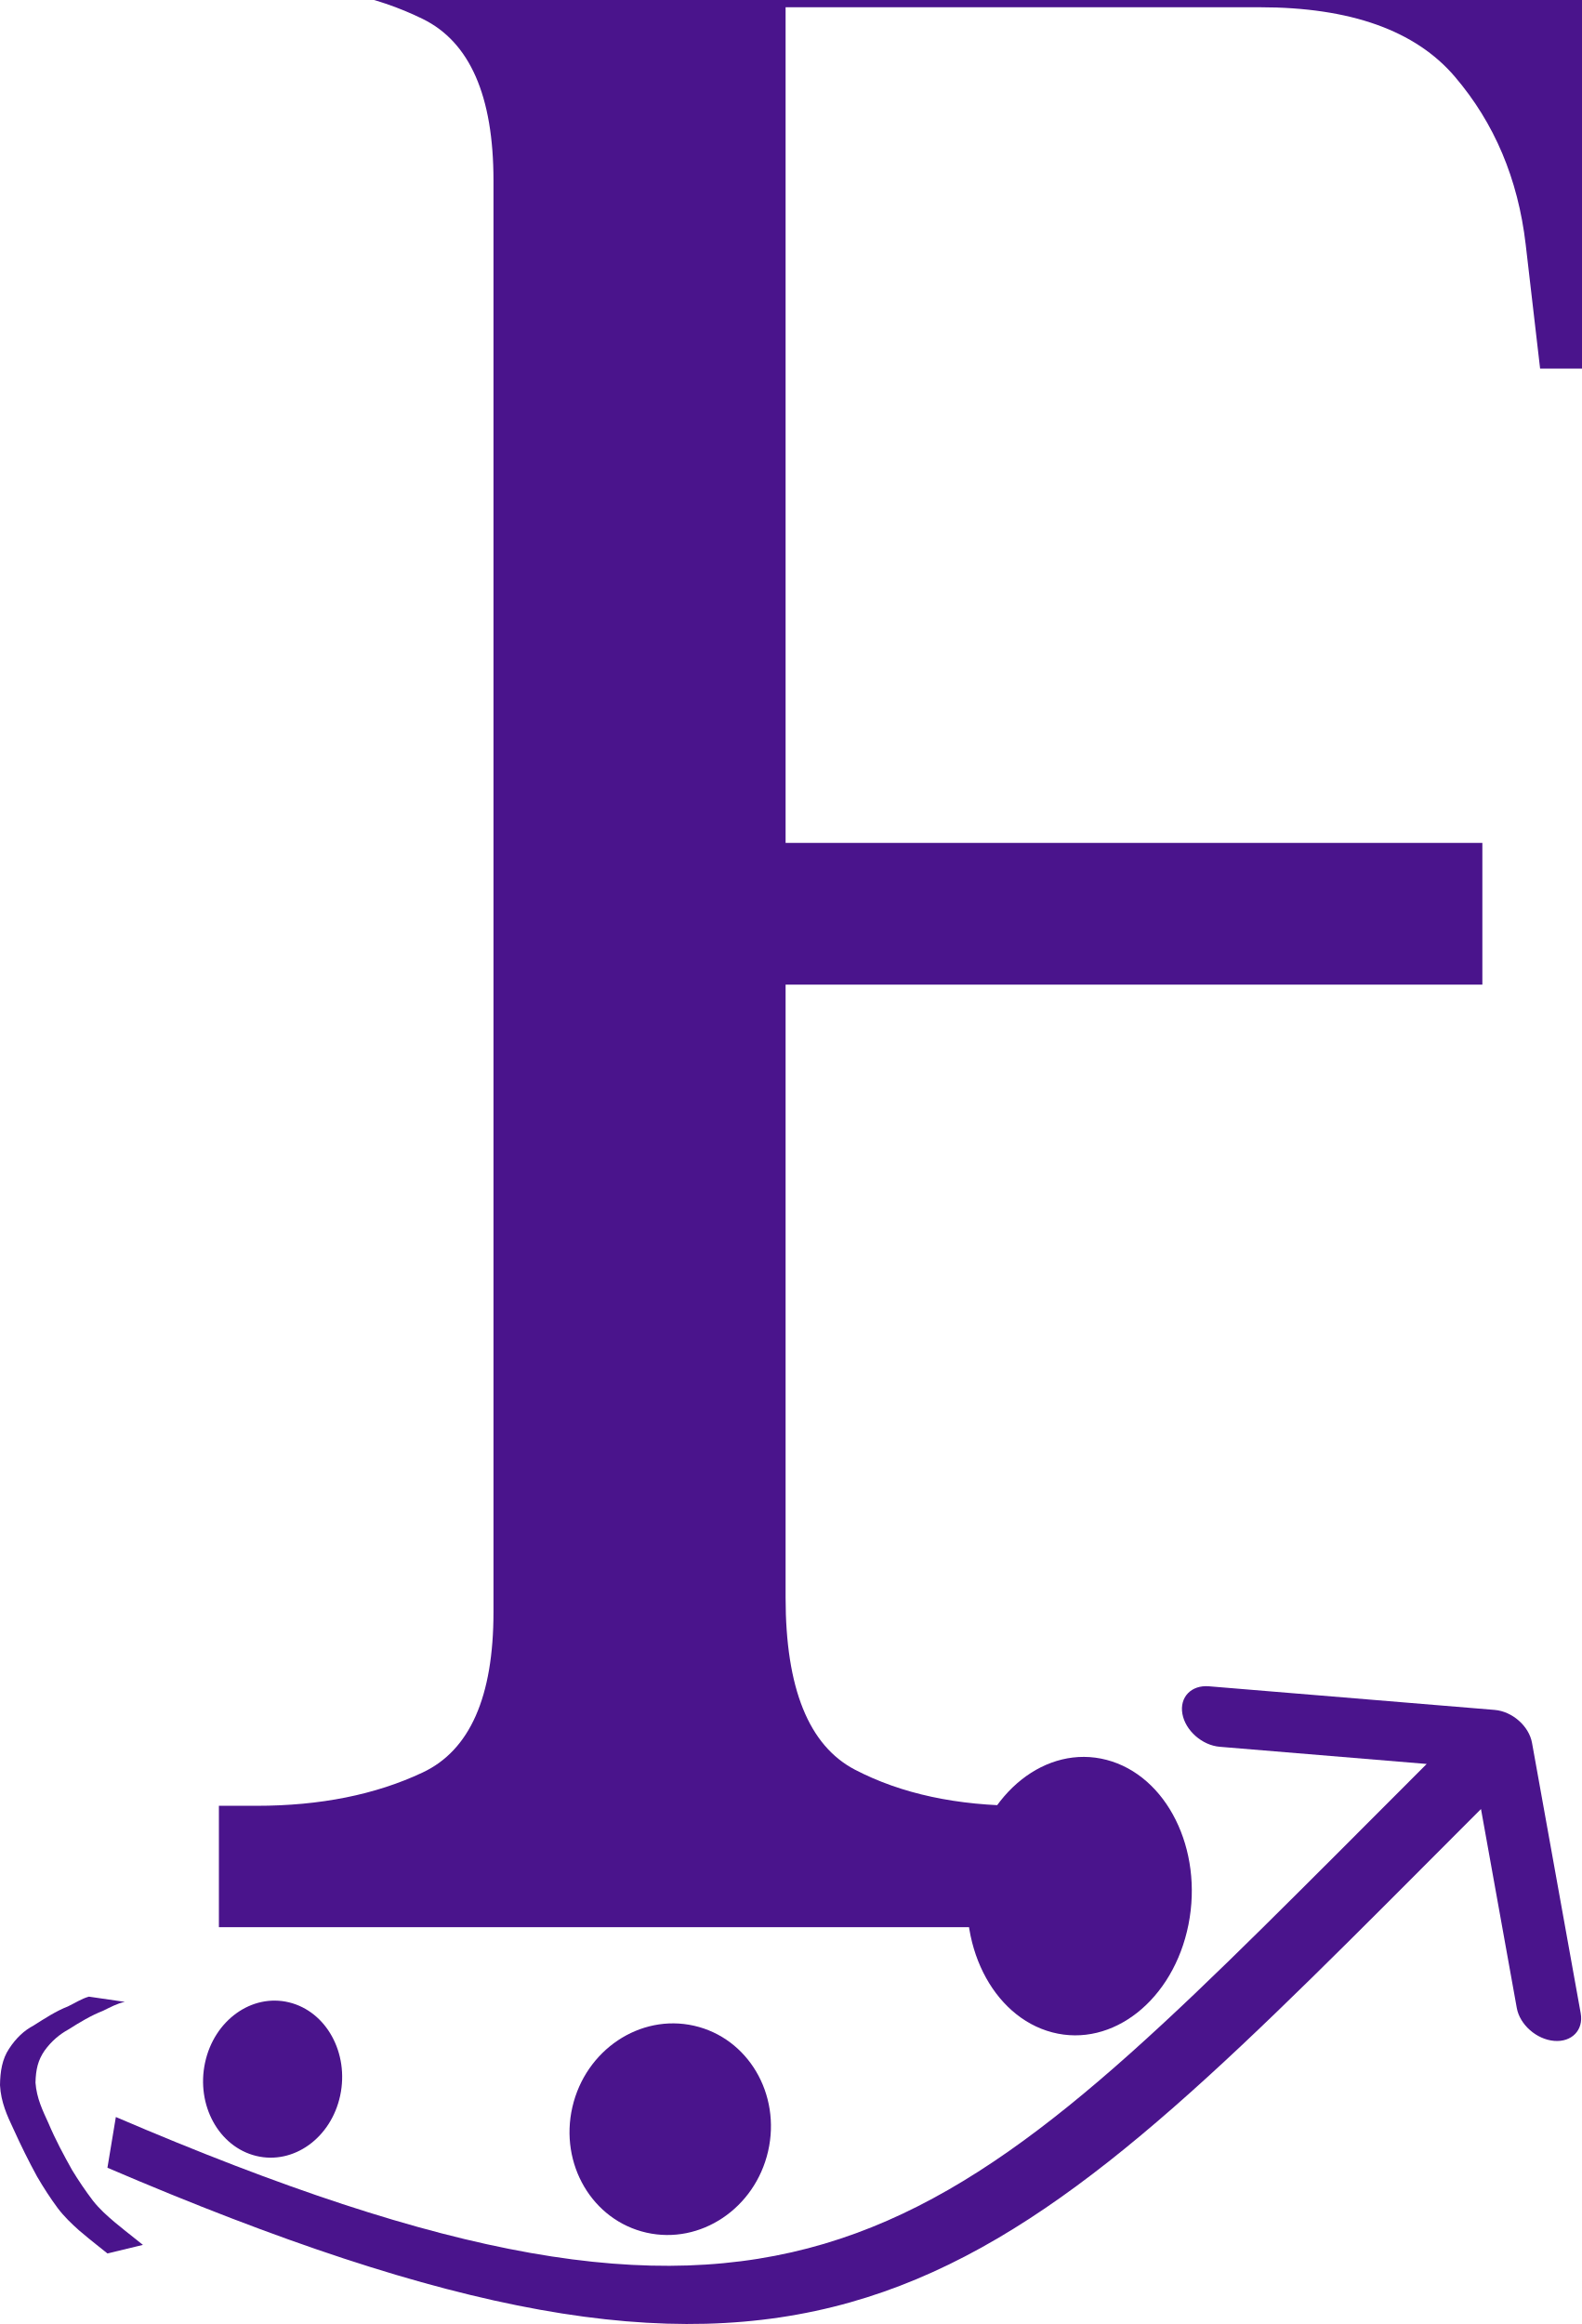
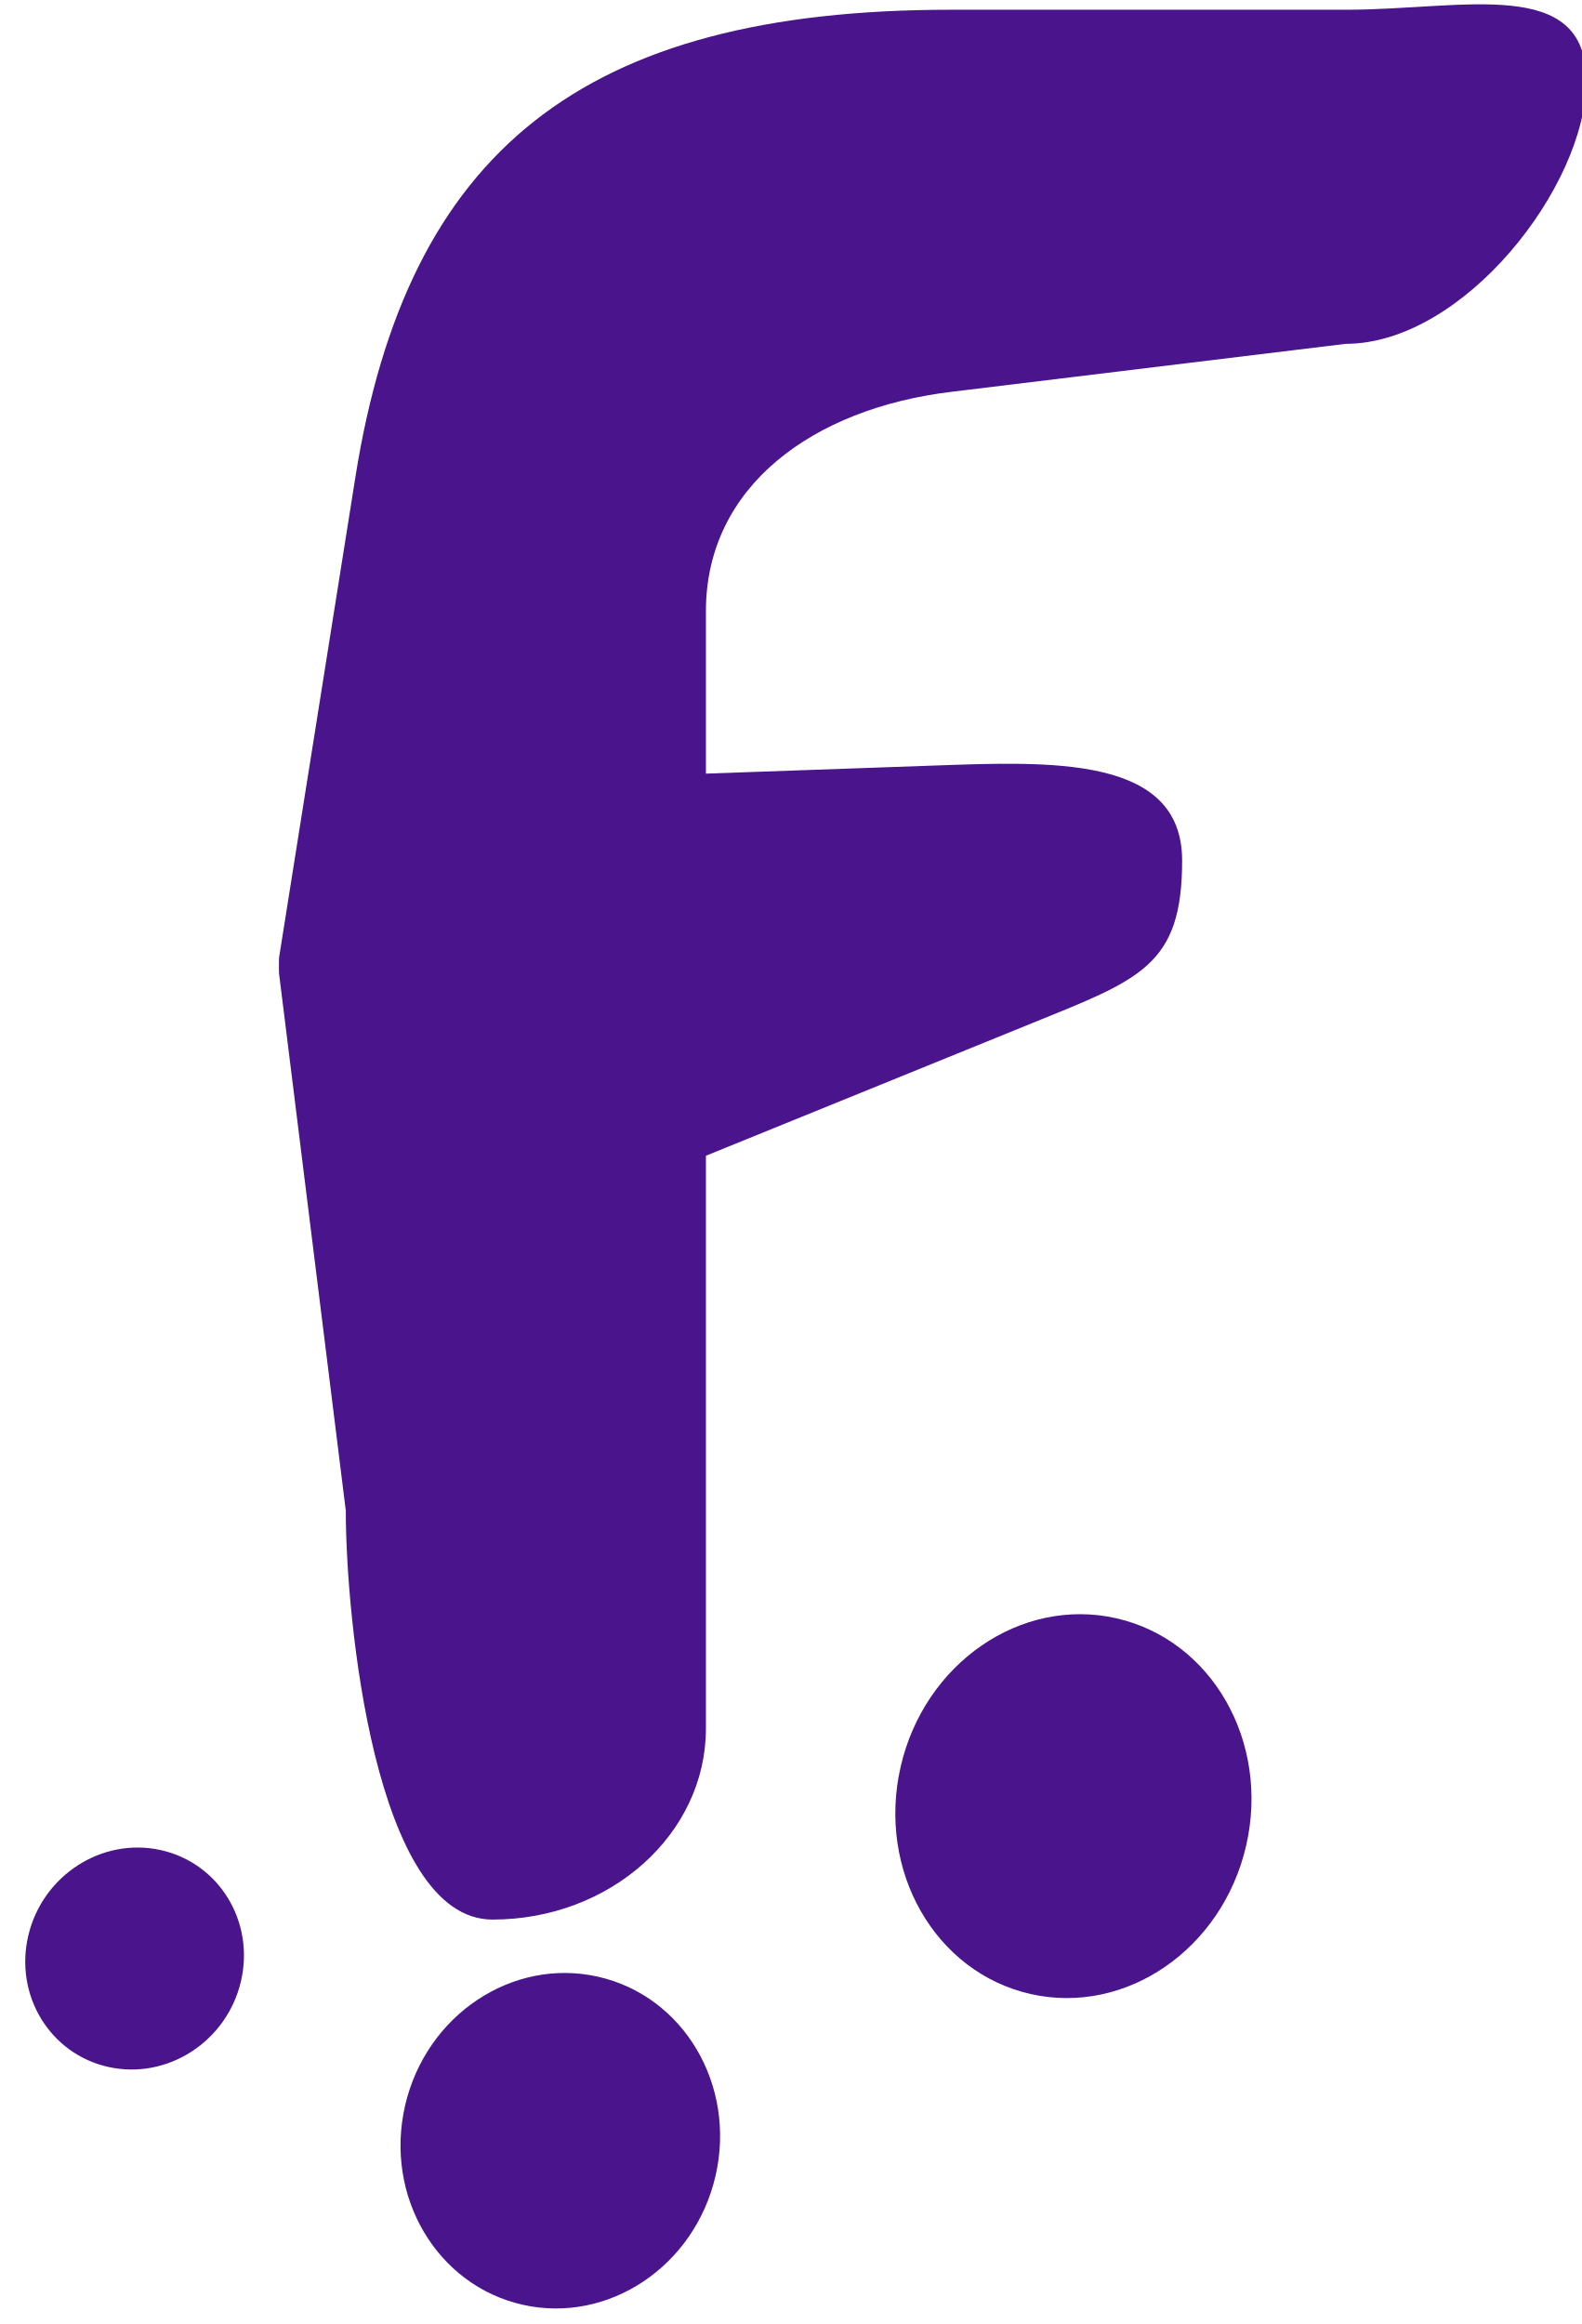
<svg xmlns="http://www.w3.org/2000/svg" version="1.1" id="Capa_1" x="0px" y="0px" viewBox="0 0 167.714 246.479" xml:space="preserve" width="167.714" height="246.479">
  <defs id="defs101">

	
</defs>
  <g id="g18" transform="translate(-146.2899,-124.3718)">
    <g id="g16">
		
	</g>
  </g>
  <g id="g30" transform="translate(-146.2899,-124.3718)">
    <g id="g28">
		
	</g>
  </g>
  <g id="g48" transform="translate(-146.2899,-124.3718)">
    <g id="g46">
		
	</g>
  </g>
  <g id="g68" transform="translate(-146.2899,-124.3718)">
</g>
  <g id="g70" transform="translate(-146.2899,-124.3718)">
</g>
  <g id="g72" transform="translate(-146.2899,-124.3718)">
</g>
  <g id="g74" transform="translate(-146.2899,-124.3718)">
</g>
  <g id="g76" transform="translate(-146.2899,-124.3718)">
</g>
  <g id="g78" transform="translate(-146.2899,-124.3718)">
</g>
  <g id="g80" transform="translate(-146.2899,-124.3718)">
</g>
  <g id="g82" transform="translate(-146.2899,-124.3718)">
</g>
  <g id="g84" transform="translate(-146.2899,-124.3718)">
</g>
  <g id="g86" transform="translate(-146.2899,-124.3718)">
</g>
  <g id="g88" transform="translate(-146.2899,-124.3718)">
</g>
  <g id="g90" transform="translate(-146.2899,-124.3718)">
</g>
  <g id="g92" transform="translate(-146.2899,-124.3718)">
</g>
  <g id="g94" transform="translate(-146.2899,-124.3718)">
</g>
  <g id="g96" transform="translate(-146.2899,-124.3718)">
</g>
-   <g id="g877" style="fill:#4a148c;fill-opacity:1">
-     <g transform="matrix(0.4379483,0.1143197,-0.07225161,0.3630321,-30.50616,119.1386)" id="g34" style="fill:#4a148c;fill-opacity:1">
-       <path d="M 470.927,111.698 447.325,40.115 c -1.454,-4.421 -5.979,-7.3 -10.11,-6.429 l -0.006,0.001 -66.859,14.154 c -4.13,0.872 -6.299,5.165 -4.843,9.587 1.456,4.422 5.985,7.3 10.116,6.428 L 424.044,53.621 407.171,85.707 C 333.059,226.346 304.574,277.685 138.417,246.711 l 0.387,14.698 C 311.221,293.552 344.505,240.941 421.382,94.986 l 17.228,-32.786 17.358,52.657 c 1.456,4.422 5.985,7.3 10.116,6.428 4.131,-0.872 6.299,-5.164 4.843,-9.587 z" id="path32" style="fill:#4a148c;fill-opacity:1" />
+   <g transform="translate(0.9244245,-0.6552309)" id="g936" style="fill:#4a148c;fill-opacity:1">
+     <g style="fill:#4a148c;fill-opacity:1" transform="matrix(1.176735,0,0,1.356681,-16.78455,-88.07552)" id="g896">
+       <ellipse transform="matrix(0.9813524,0.1922174,-0.2563717,0.9665783,0,0)" style="fill:#4a148c;fill-opacity:1;stroke-width:1.256" id="path133-2-2" cx="121.781" cy="216.583" rx="14.259" ry="13.265" />
+       <ellipse style="fill:#4a148c;fill-opacity:1;stroke-width:1.418" id="path133-2-1-7" cx="159.601" cy="181.765" rx="15.875" ry="15.187" transform="matrix(0.9811497,0.1932491,-0.255043,0.9669297,0,0)" />
+       <ellipse transform="matrix(0.9825396,0.1860536,-0.264578,0.9643643,0,0)" style="fill:#4a148c;fill-opacity:1;stroke-width:0.846" id="path133-2-5-1" cx="82.78" cy="210.614" rx="9.747" ry="8.797" />
    </g>
-     <path d="m 13.243,212.315 c -0.794,0.156 -1.552,0.574 -2.315,0.946 -1.253,0.49 -2.457,1.21 -3.654,1.971 -0.937,0.515 -1.8,1.221 -2.546,2.252 -0.695,1.013 -0.927,1.97 -0.964,3.393 0.121,1.668 0.777,2.988 1.376,4.303 0.745,1.76 1.619,3.385 2.508,4.972 0.701,1.148 1.44,2.24 2.219,3.261 0.698,0.88 1.483,1.577 2.272,2.248 0.687,0.573 1.382,1.125 2.078,1.676 0.316,0.246 0.63,0.497 0.943,0.752 0,0 -3.765,0.908 -3.765,0.908 v 0 c -0.315,-0.247 -0.629,-0.497 -0.942,-0.752 C 9.76,237.688 9.063,237.138 8.383,236.547 7.594,235.841 6.812,235.102 6.12,234.186 5.344,233.14 4.616,232.015 3.928,230.834 3.048,229.222 2.214,227.542 1.433,225.812 0.768,224.405 0.098,222.965 -2.9718676e-6,221.149 0.019,219.677 0.238,218.37 0.958,217.292 c 0.738,-1.143 1.62,-1.955 2.605,-2.47 1.196,-0.757 2.388,-1.537 3.641,-2.024 0.742,-0.352 1.461,-0.829 2.226,-1.037 0,0 3.813,0.554 3.813,0.554 z" id="path131" style="fill:#4a148c;stroke-width:0.389;fill-opacity:1" />
-     <ellipse ry="11.259" rx="10.641" cy="204.596" cx="119.882" id="path133-2" style="fill:#4a148c;stroke-width:1;fill-opacity:1" transform="matrix(0.9754066,0.220413,-0.2240601,0.9745753,0,0)" />
-     <ellipse transform="matrix(0.9675782,0.2525714,-0.1951943,0.9807646,0,0)" ry="14.735" rx="11.953" cy="165.948" cx="151.81" id="path133-2-1" style="fill:#4a148c;stroke-width:1.212;fill-opacity:1" />
-     <ellipse ry="8.328" rx="7.376" cy="207.534" cx="74.428" id="path133-2-5" style="fill:#4a148c;stroke-width:0.716;fill-opacity:1" transform="matrix(0.9717481,0.2360204,-0.2091657,0.9778802,0,0)" />
-     <text id="text125" y="204.395" x="11.561" style="font-style:normal;font-weight:normal;font-size:40px;line-height:1.25;font-family:sans-serif;letter-spacing:0px;word-spacing:0px;fill:#4a148c;fill-opacity:1;stroke:none" xml:space="preserve">
-       <tspan style="font-style:normal;font-variant:normal;font-weight:normal;font-stretch:normal;font-size:306.667px;font-family:Cambria;-inkscape-font-specification:'Cambria, Normal';font-variant-ligatures:normal;font-variant-caps:normal;font-variant-numeric:normal;font-feature-settings:normal;text-align:start;writing-mode:lr-tb;text-anchor:start;fill:#4a148c;fill-opacity:1" y="204.395" x="11.561" id="tspan123">F<tspan id="tspan213" style="font-size:96px;fill:#4a148c;fill-opacity:1" />
-       </tspan>
-     </text>
+     <path style="color:#000000;font-weight:400;line-height:normal;font-family:sans-serif;text-indent:0;text-align:start;text-decoration:none;text-decoration-line:none;text-decoration-style:solid;text-decoration-color:#000000;text-transform:none;white-space:normal;overflow:visible;isolation:auto;mix-blend-mode:normal;solid-color:#000000;solid-opacity:1;fill:#4a148c;fill-opacity:1;stroke-width:21.44;enable-background:accumulate" d="m 99.935,1.689 c -39.069,0 -57.663,14.95 -63.166,49.586 l -8.096,50.959 c 0,0 -0.025,1.11 0,1.665 l 7.084,56.996 c -0.01,11.197 3.046,43.346 15.556,43.346 12.51,0 22.649,-9.082 22.64,-20.279 v -60.731 l 34.511,-14.026 c 11.501,-4.674 16,-6.086 16,-17.277 0,-11.191 -13.995,-10.515 -26.489,-10.073 L 73.953,82.704 V 65.471 c 0,-13.229 11.34,-21.473 25.982,-23.254 l 41.872,-5.095 c 12.505,0.002 25.531,-16.713 25.531,-27.906 0,-11.193 -13.026,-7.528 -25.531,-7.526 z" font-weight="400" overflow="visible" id="path2-7" />
  </g>
</svg>
